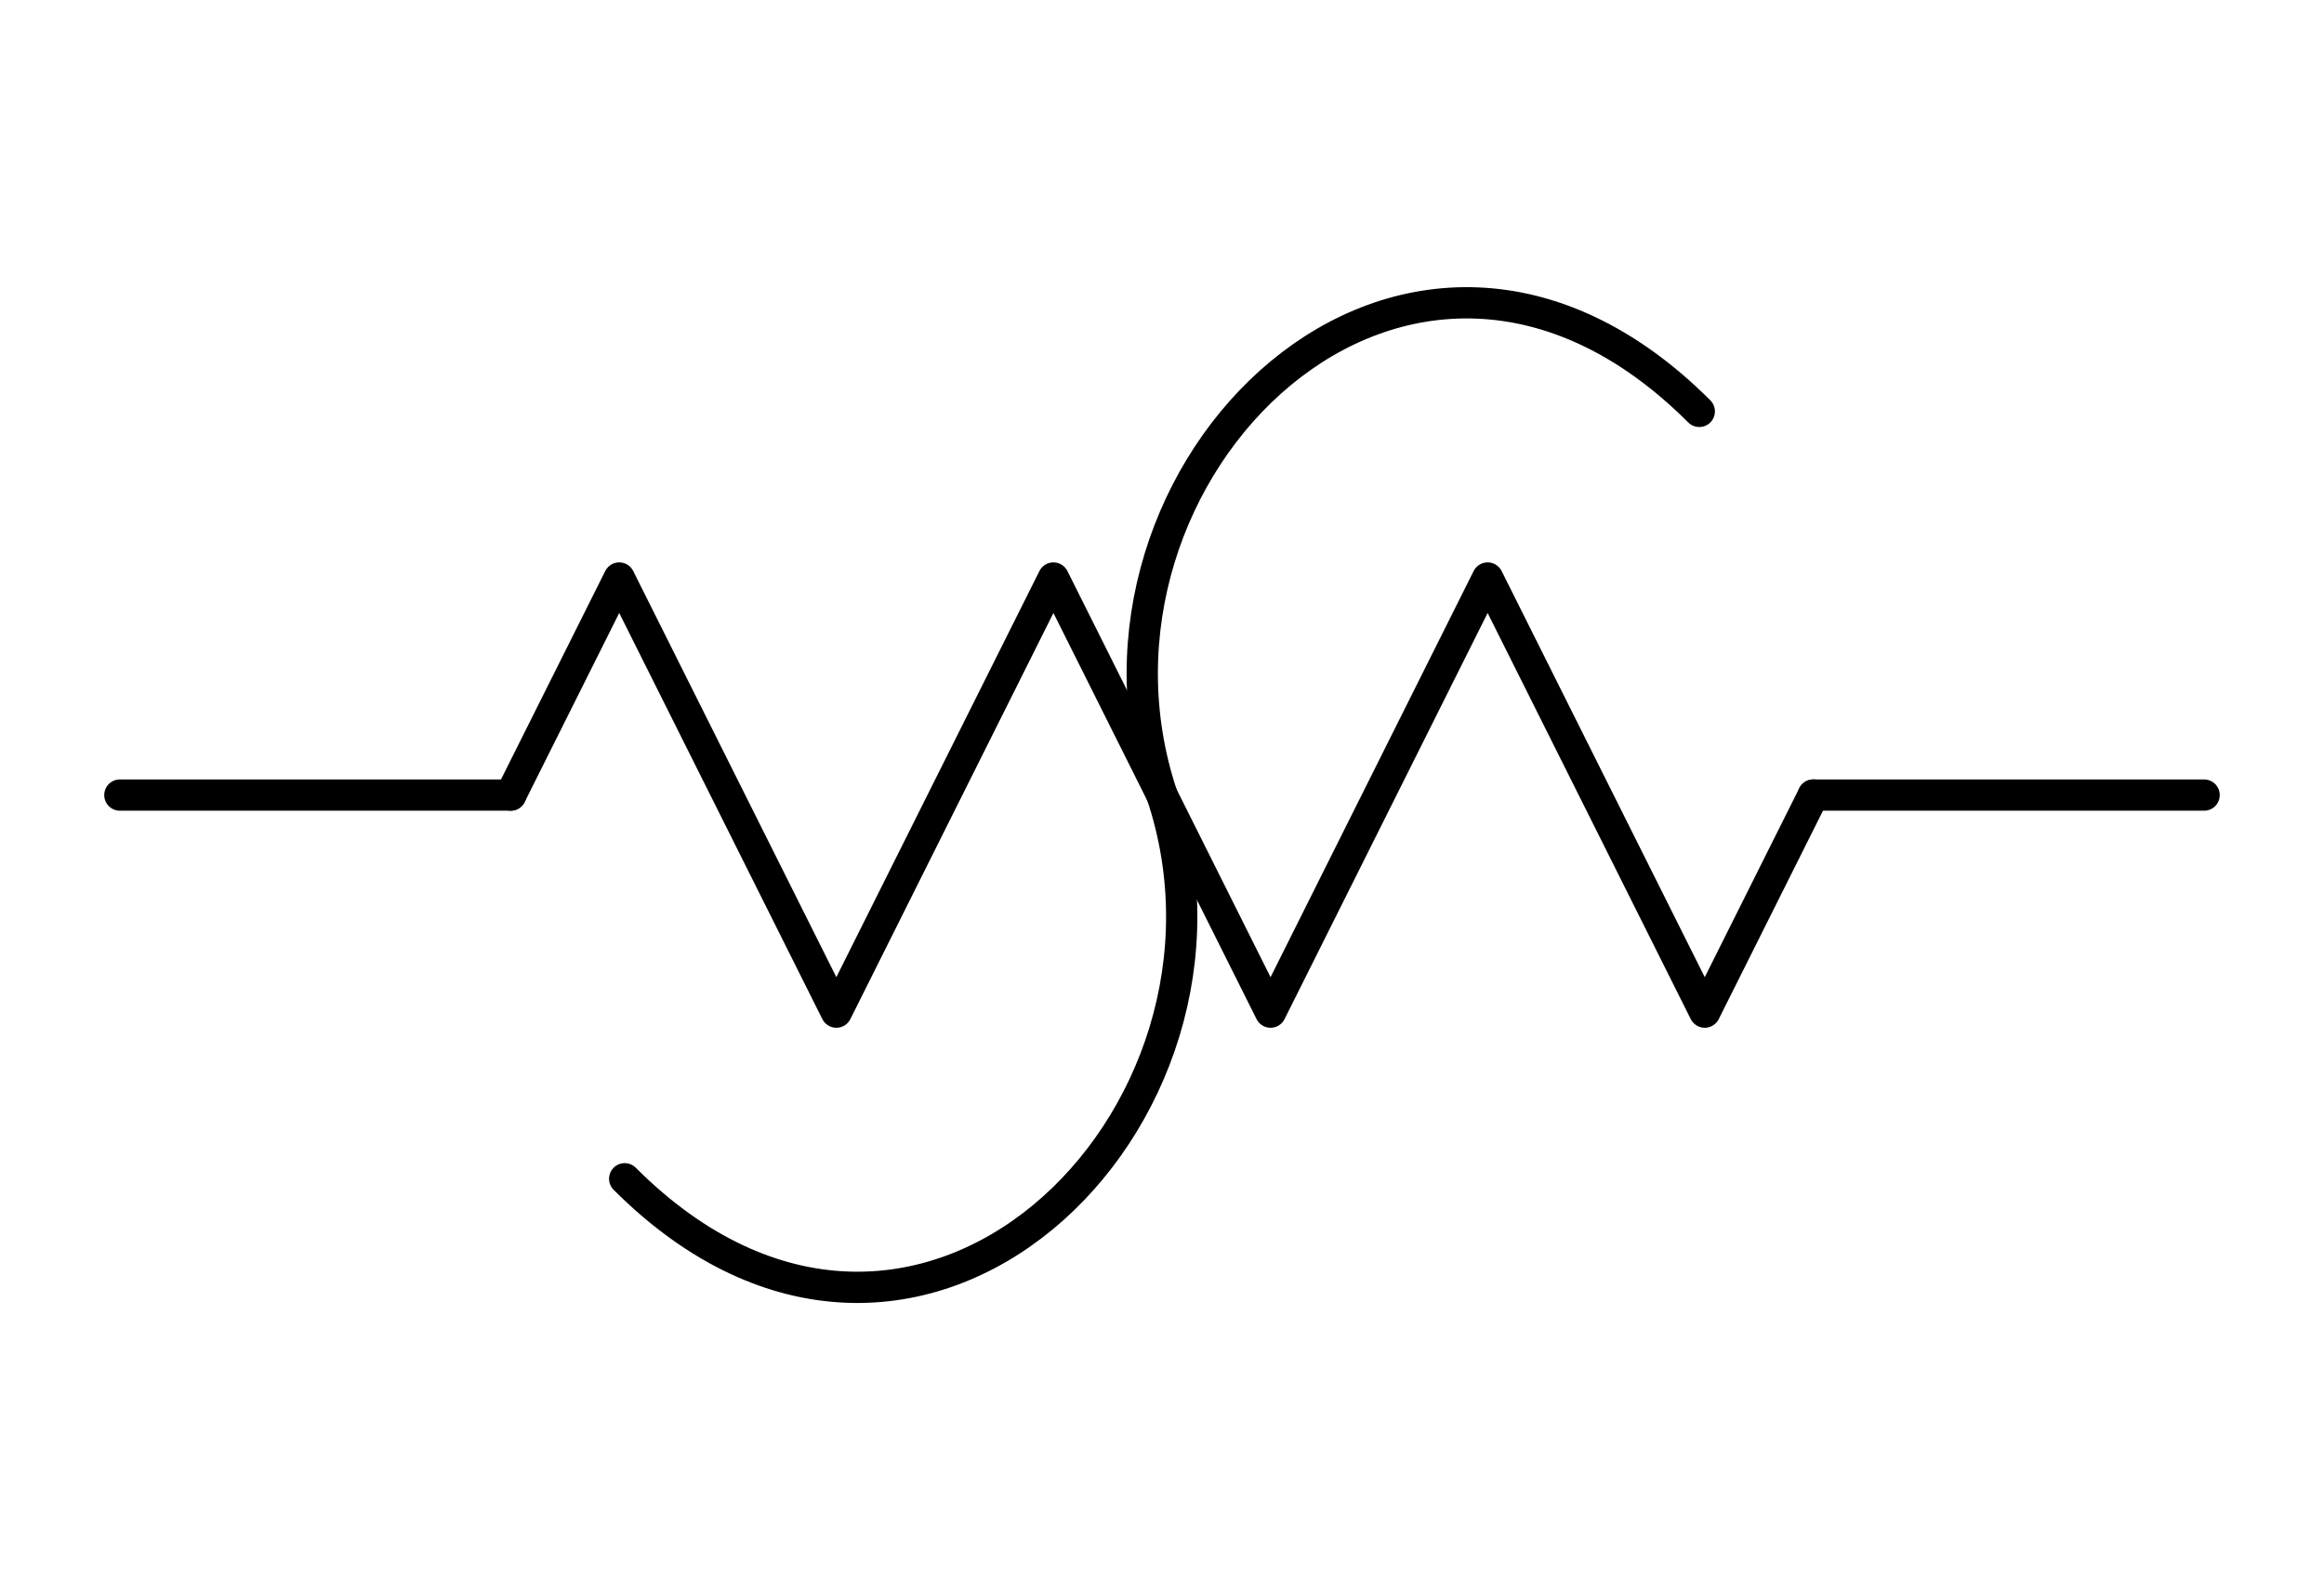
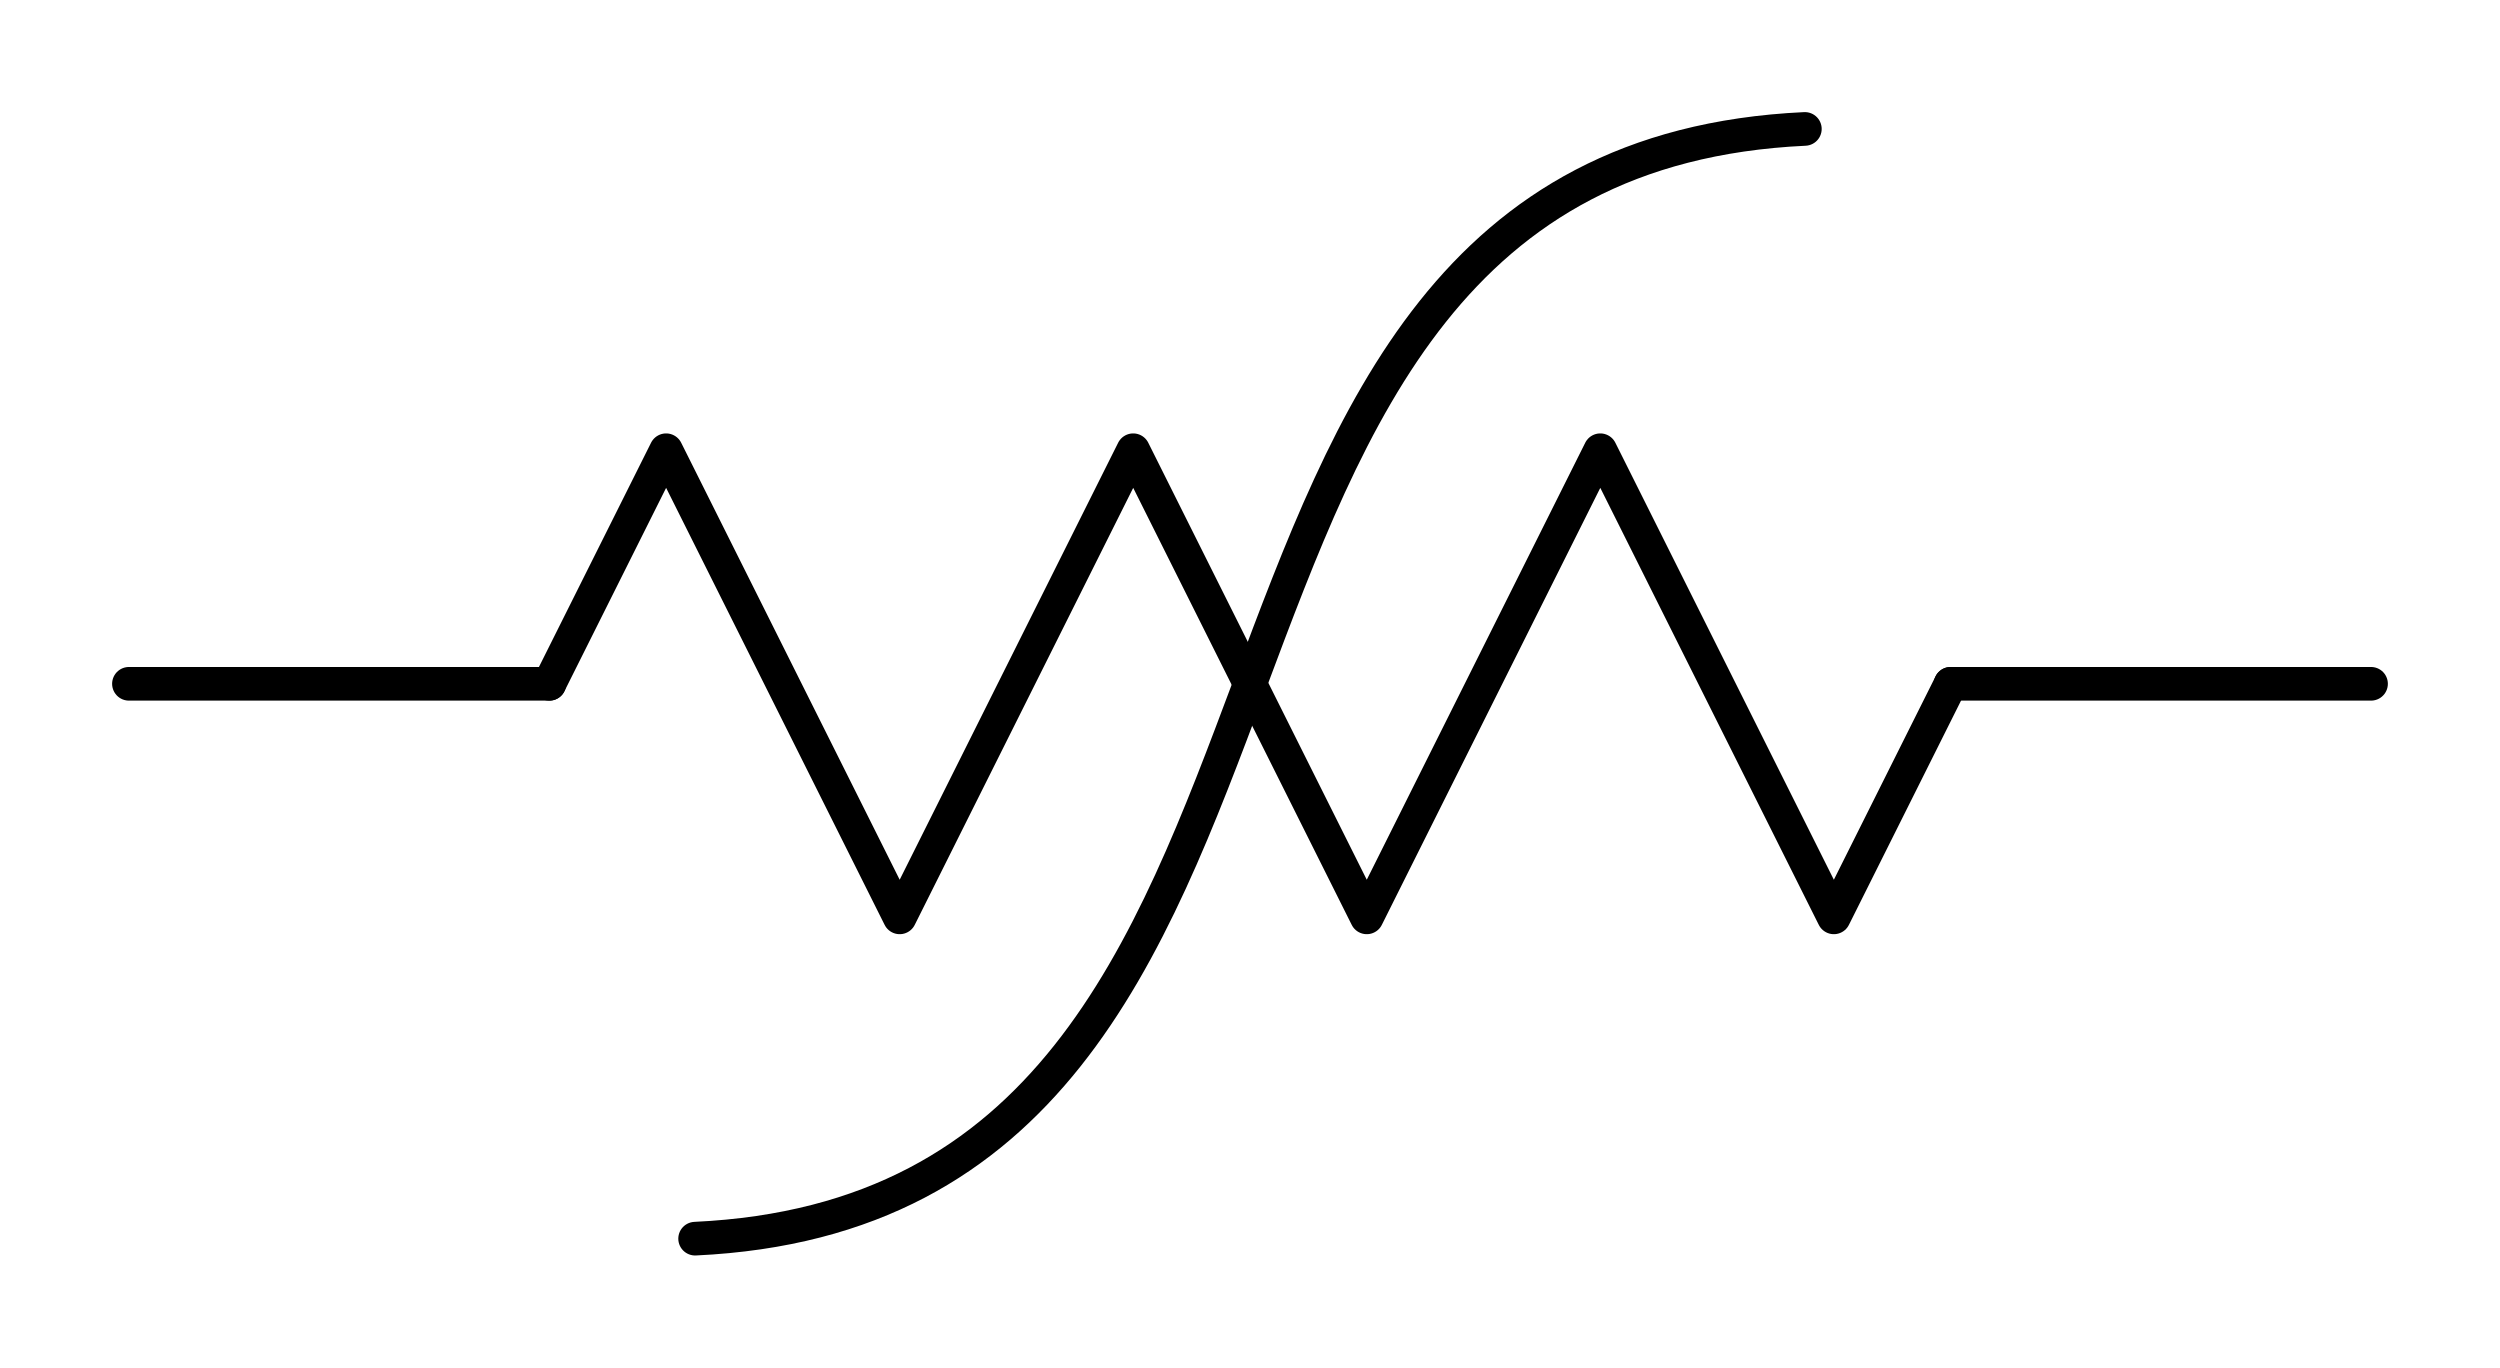
- <svg xmlns="http://www.w3.org/2000/svg" version="1.1" viewBox="-68.682 -72 63.212 43.267" width="22.3mm" height="15.263mm">
-   <g id="sc-resistor-nonlinear-us-r1-large-thick--sc-resistor-nonlinear-us-r1-large-thick" data-symbol="resistor-nonlinear-us" data-revision="1" data-size="large" data-stroke="thick" stroke-miterlimit="10" fill="#000" stroke="#000" stroke-width="0.854" stroke-linecap="round" stroke-linejoin="round" transform="translate(-37.07631,-50.36673)scale(0.996264,-0.996264)">
-     <g data-part="body" id="sc-resistor-nonlinear-us-r1-large-thick--sc-resistor-nonlinear-us-r1-large-thick--body">
+ <svg xmlns="http://www.w3.org/2000/svg" version="1.1" viewBox="-68.682 -72 63.212 34.581" width="22.3mm" height="12.199mm">
+   <g id="sc-resistor-nonlinear-us-r3-large-thick--sc-resistor-nonlinear-us-r3-large-thick" data-symbol="resistor-nonlinear-us" data-revision="3" data-size="large" data-stroke="thick" stroke-miterlimit="10" fill="#000" stroke="#000" stroke-width="0.854" stroke-linecap="round" stroke-linejoin="round" transform="translate(-37.07631,-54.70953)scale(0.996264,-0.996264)">
+     <g data-part="body" id="sc-resistor-nonlinear-us-r3-large-thick--sc-resistor-nonlinear-us-r3-large-thick--body">
      <path d="M-17.783 0L-14.819 5.928L-8.891-5.928L-2.964 5.928L2.964-5.928L8.891 5.928L14.819-5.928L17.783 0" fill="none" />
    </g>
-     <g data-part="lead-a" id="sc-resistor-nonlinear-us-r1-large-thick--sc-resistor-nonlinear-us-r1-large-thick--lead-a">
+     <g data-part="lead-a" id="sc-resistor-nonlinear-us-r3-large-thick--sc-resistor-nonlinear-us-r3-large-thick--lead-a">
      <path d="M-28.453 0H-17.783" fill="none" />
    </g>
-     <g data-part="lead-b" id="sc-resistor-nonlinear-us-r1-large-thick--sc-resistor-nonlinear-us-r1-large-thick--lead-b">
+     <g data-part="lead-b" id="sc-resistor-nonlinear-us-r3-large-thick--sc-resistor-nonlinear-us-r3-large-thick--lead-b">
      <path d="M17.783 0H28.453" fill="none" />
    </g>
-     <g data-part="nonlinear-mark" id="sc-resistor-nonlinear-us-r1-large-thick--sc-resistor-nonlinear-us-r1-large-thick--nonlinear-mark">
-       <path d="M-14.67-10.479C-6.706-18.442 2.934-8.802 0 0S6.706 18.442 14.67 10.479" fill="none" />
+     <g data-part="nonlinear-mark" id="sc-resistor-nonlinear-us-r3-large-thick--sc-resistor-nonlinear-us-r3-large-thick--nonlinear-mark">
+       <path d="M-14.083-14.083C3.856-13.245-3.856 13.245 14.083 14.083" fill="none" />
    </g>
  </g>
</svg>
